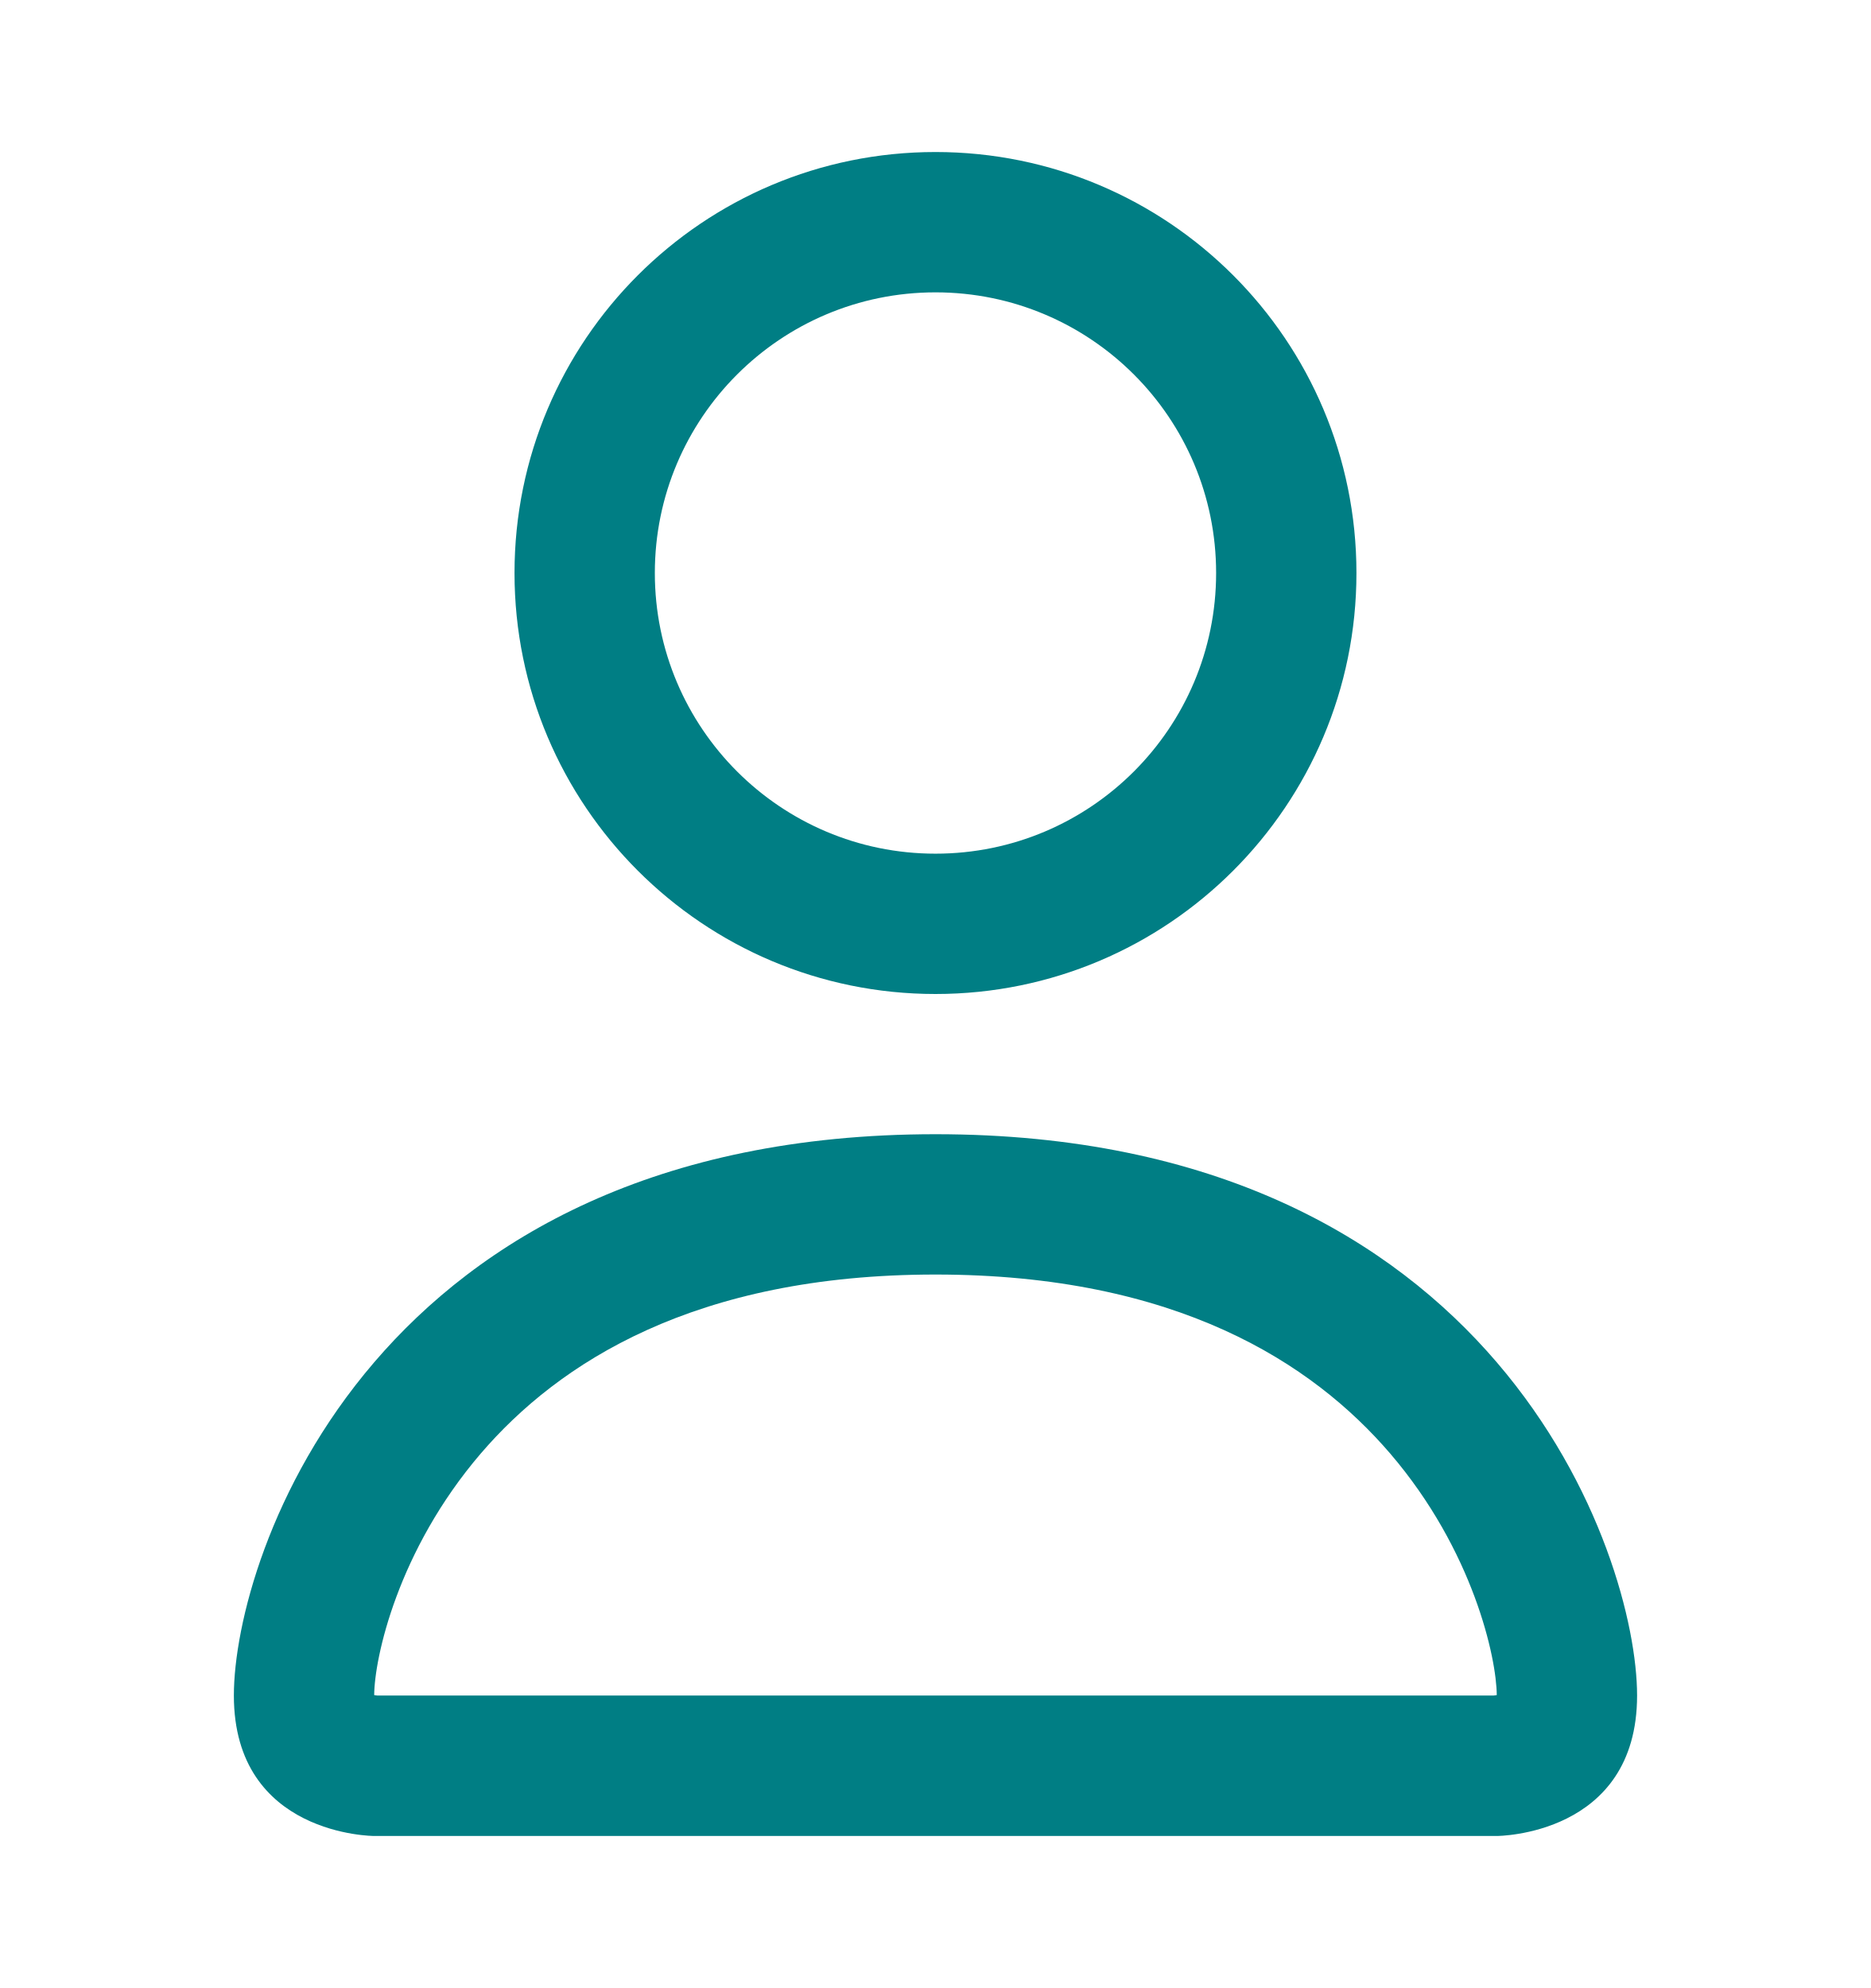
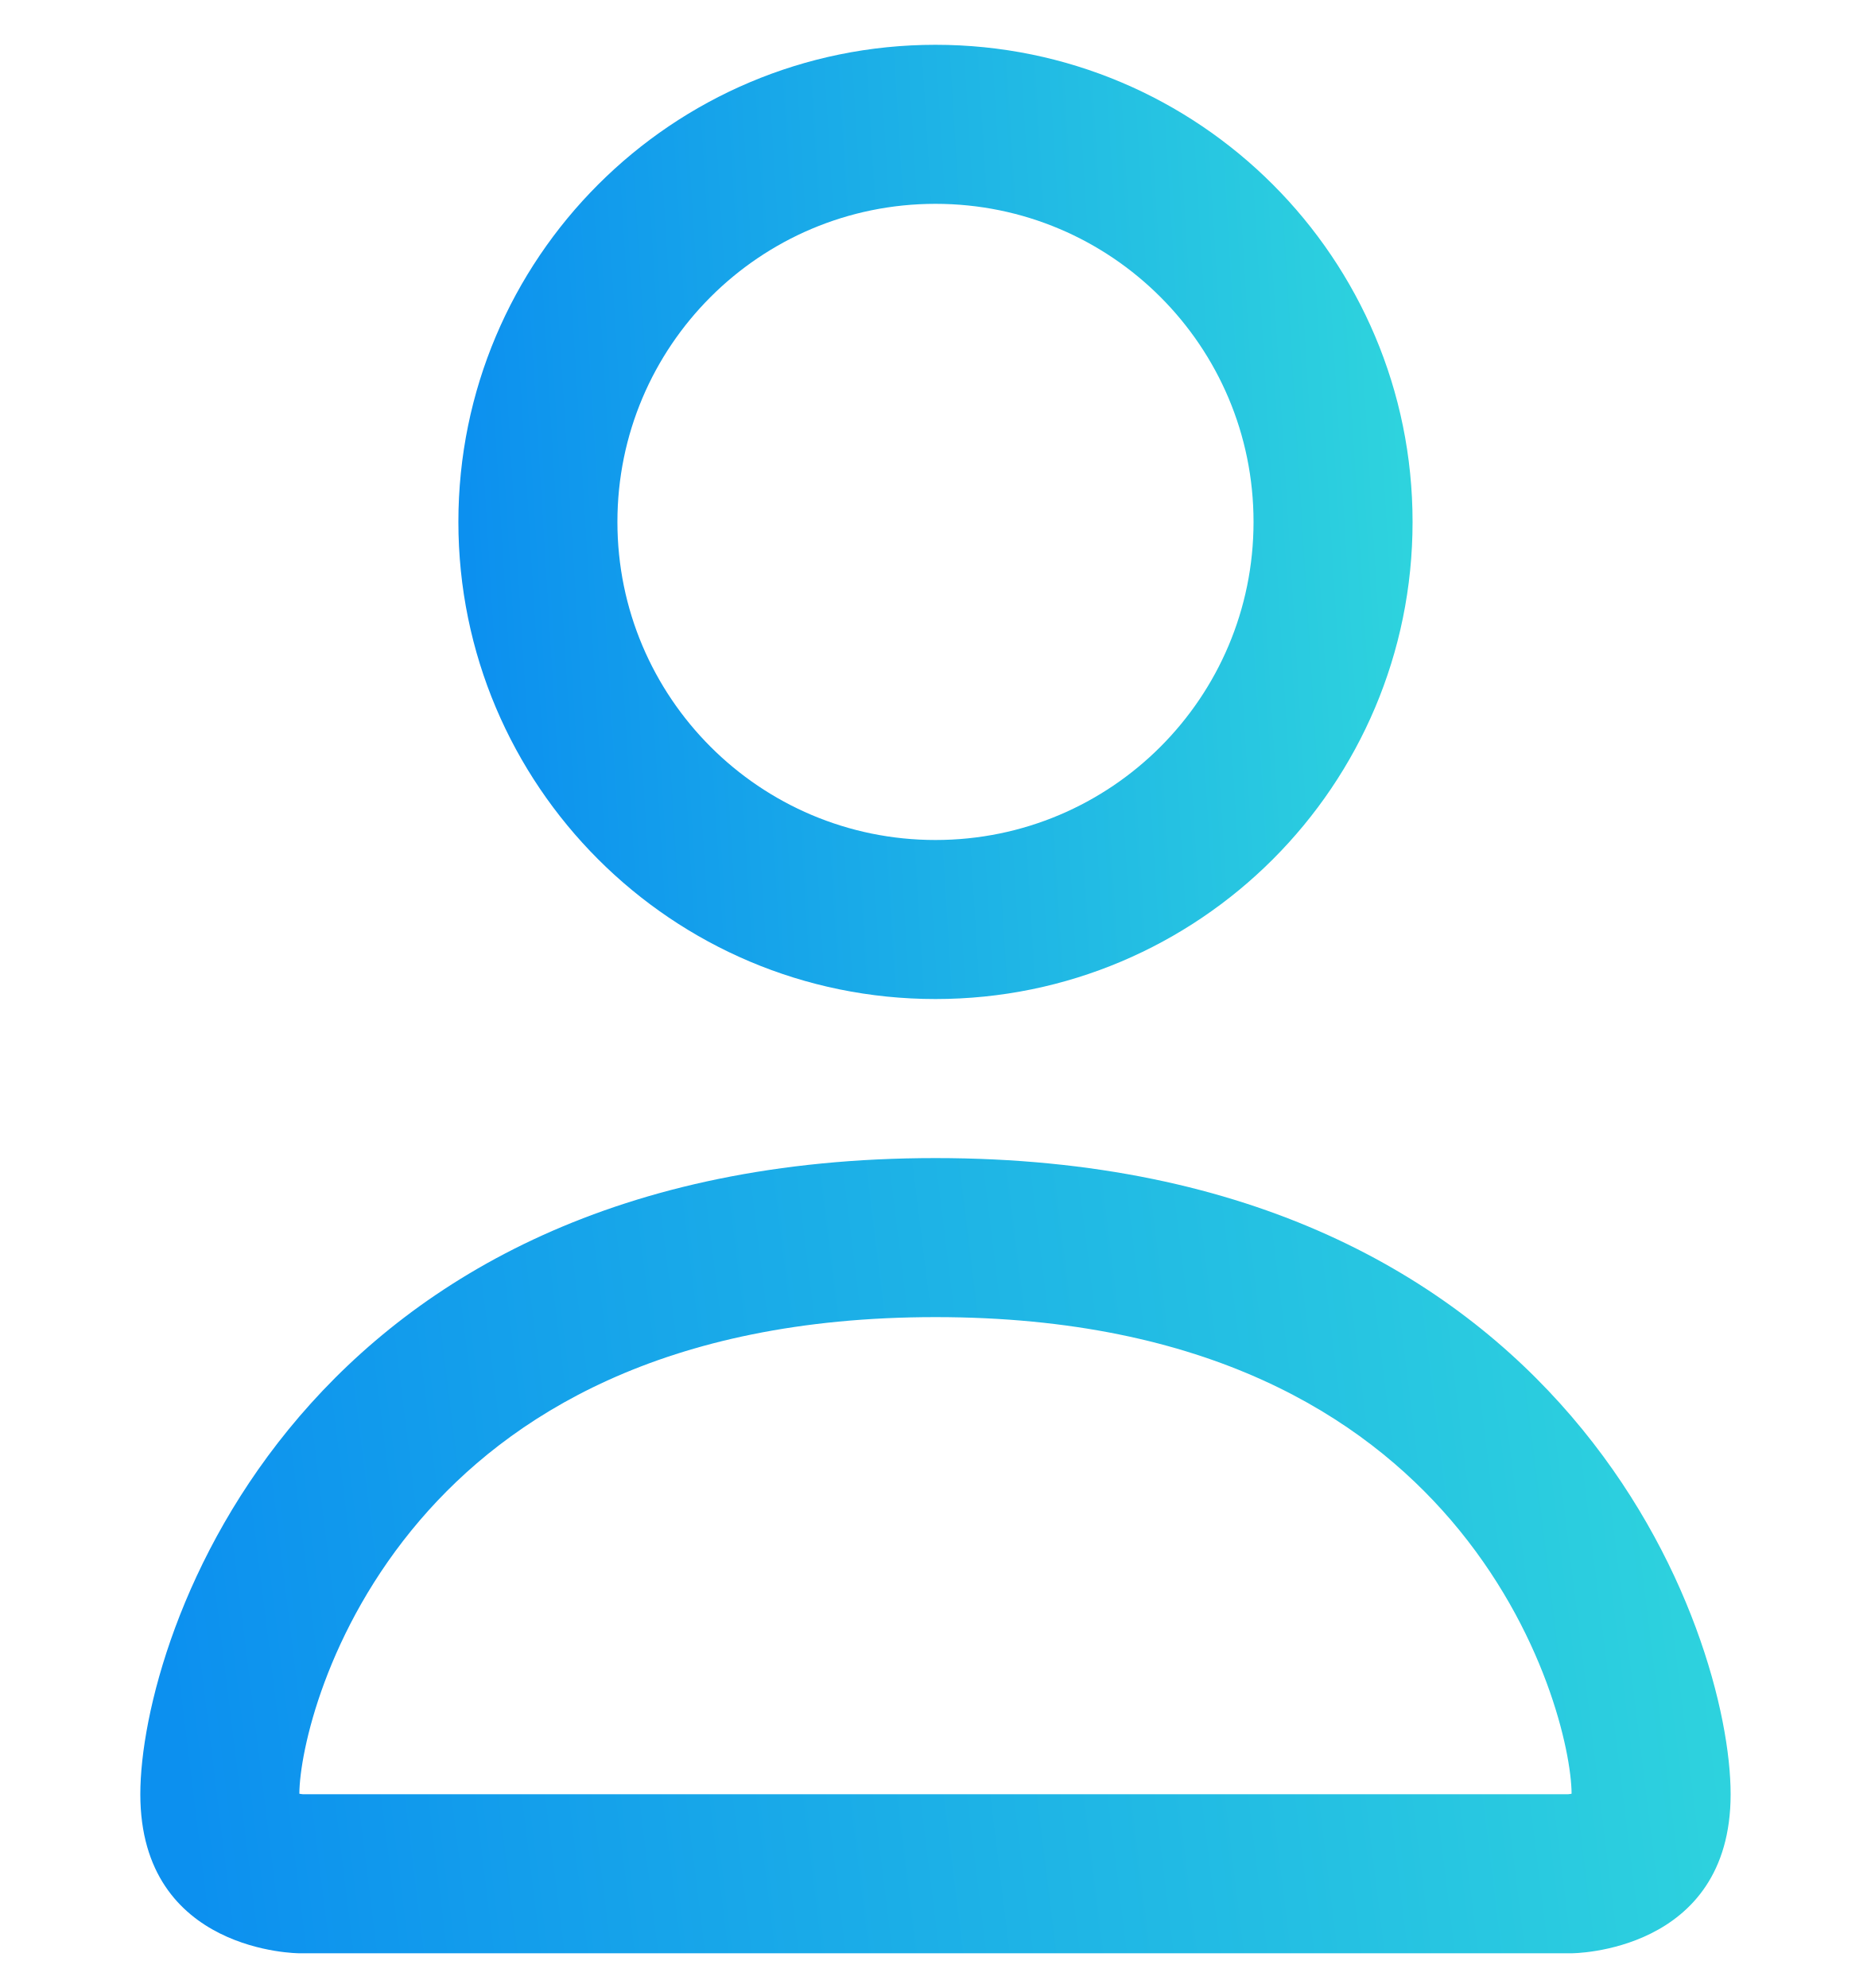
- <svg xmlns="http://www.w3.org/2000/svg" width="16" height="17" viewBox="0 0 16 17" fill="none">
-   <path fill-rule="evenodd" clip-rule="evenodd" d="M12.8 15.7C12.8 15.7 14 15.7 14 14.499C14 13.3 12.8 9.699 8 9.699C3.2 9.699 2 13.3 2 14.499C2 15.7 3.2 15.7 3.2 15.7H12.8ZM3.227 14.499H12.773C12.777 14.499 12.783 14.498 12.79 14.497C12.793 14.496 12.797 14.496 12.8 14.495C12.798 14.178 12.6 13.26 11.889 12.43C11.224 11.655 10.061 10.899 8 10.899C5.939 10.899 4.776 11.655 4.111 12.43C3.4 13.26 3.202 14.178 3.2 14.495C3.203 14.496 3.206 14.496 3.21 14.497C3.217 14.498 3.223 14.499 3.227 14.499Z" fill="#007E84" />
-   <path fill-rule="evenodd" clip-rule="evenodd" d="M8 7.3C9.326 7.3 10.4 6.225 10.4 4.9C10.4 3.574 9.326 2.5 8 2.5C6.675 2.5 5.6 3.574 5.6 4.9C5.6 6.225 6.675 7.3 8 7.3ZM11.6 4.9C11.6 6.888 9.989 8.5 8 8.5C6.012 8.5 4.4 6.888 4.4 4.9C4.4 2.911 6.012 1.3 8 1.3C9.989 1.3 11.6 2.911 11.6 4.9Z" fill="#007E84" />
+ <svg xmlns="http://www.w3.org/2000/svg" width="16" height="17" viewBox="0 0 12 15" fill="none">
+   <path fill-rule="evenodd" clip-rule="evenodd" d="M10.8 14.738C10.8 14.738 12 14.738 12 13.538C12 12.338 10.8 8.738 6 8.738C1.2 8.738 0 12.338 0 13.538C0 14.738 1.2 14.738 1.2 14.738H10.8ZM1.227 13.538H10.773C10.777 13.538 10.783 13.537 10.79 13.536C10.793 13.535 10.797 13.535 10.8 13.534C10.798 13.217 10.6 12.299 9.889 11.469C9.224 10.694 8.061 9.938 6 9.938C3.939 9.938 2.776 10.694 2.111 11.469C1.4 12.299 1.202 13.217 1.2 13.534C1.203 13.535 1.206 13.535 1.21 13.536C1.217 13.537 1.223 13.538 1.227 13.538Z" fill="url(#paint0_linear_7838_47104)" />
+   <path fill-rule="evenodd" clip-rule="evenodd" d="M6 6.338C7.326 6.338 8.4 5.263 8.4 3.938C8.4 2.612 7.326 1.538 6 1.538C4.675 1.538 3.6 2.612 3.6 3.938C3.6 5.263 4.675 6.338 6 6.338ZM9.6 3.938C9.6 5.926 7.989 7.538 6 7.538C4.012 7.538 2.4 5.926 2.4 3.938C2.4 1.95 4.012 0.338 6 0.338C7.989 0.338 9.6 1.95 9.6 3.938Z" fill="url(#paint1_linear_7838_47104)" />
+   <defs>
+     <linearGradient id="paint0_linear_7838_47104" x1="11.857" y1="8.238" x2="-0.154" y2="9.716" gradientUnits="userSpaceOnUse">
+       <stop stop-color="#2FD5DD" />
+       <stop offset="1" stop-color="#0C90EF" />
+     </linearGradient>
+     <linearGradient id="paint1_linear_7838_47104" x1="9.515" y1="-0.262" x2="2.227" y2="0.186" gradientUnits="userSpaceOnUse">
+       <stop stop-color="#2FD5DD" />
+       <stop offset="1" stop-color="#0C90EF" />
+     </linearGradient>
+   </defs>
</svg>
